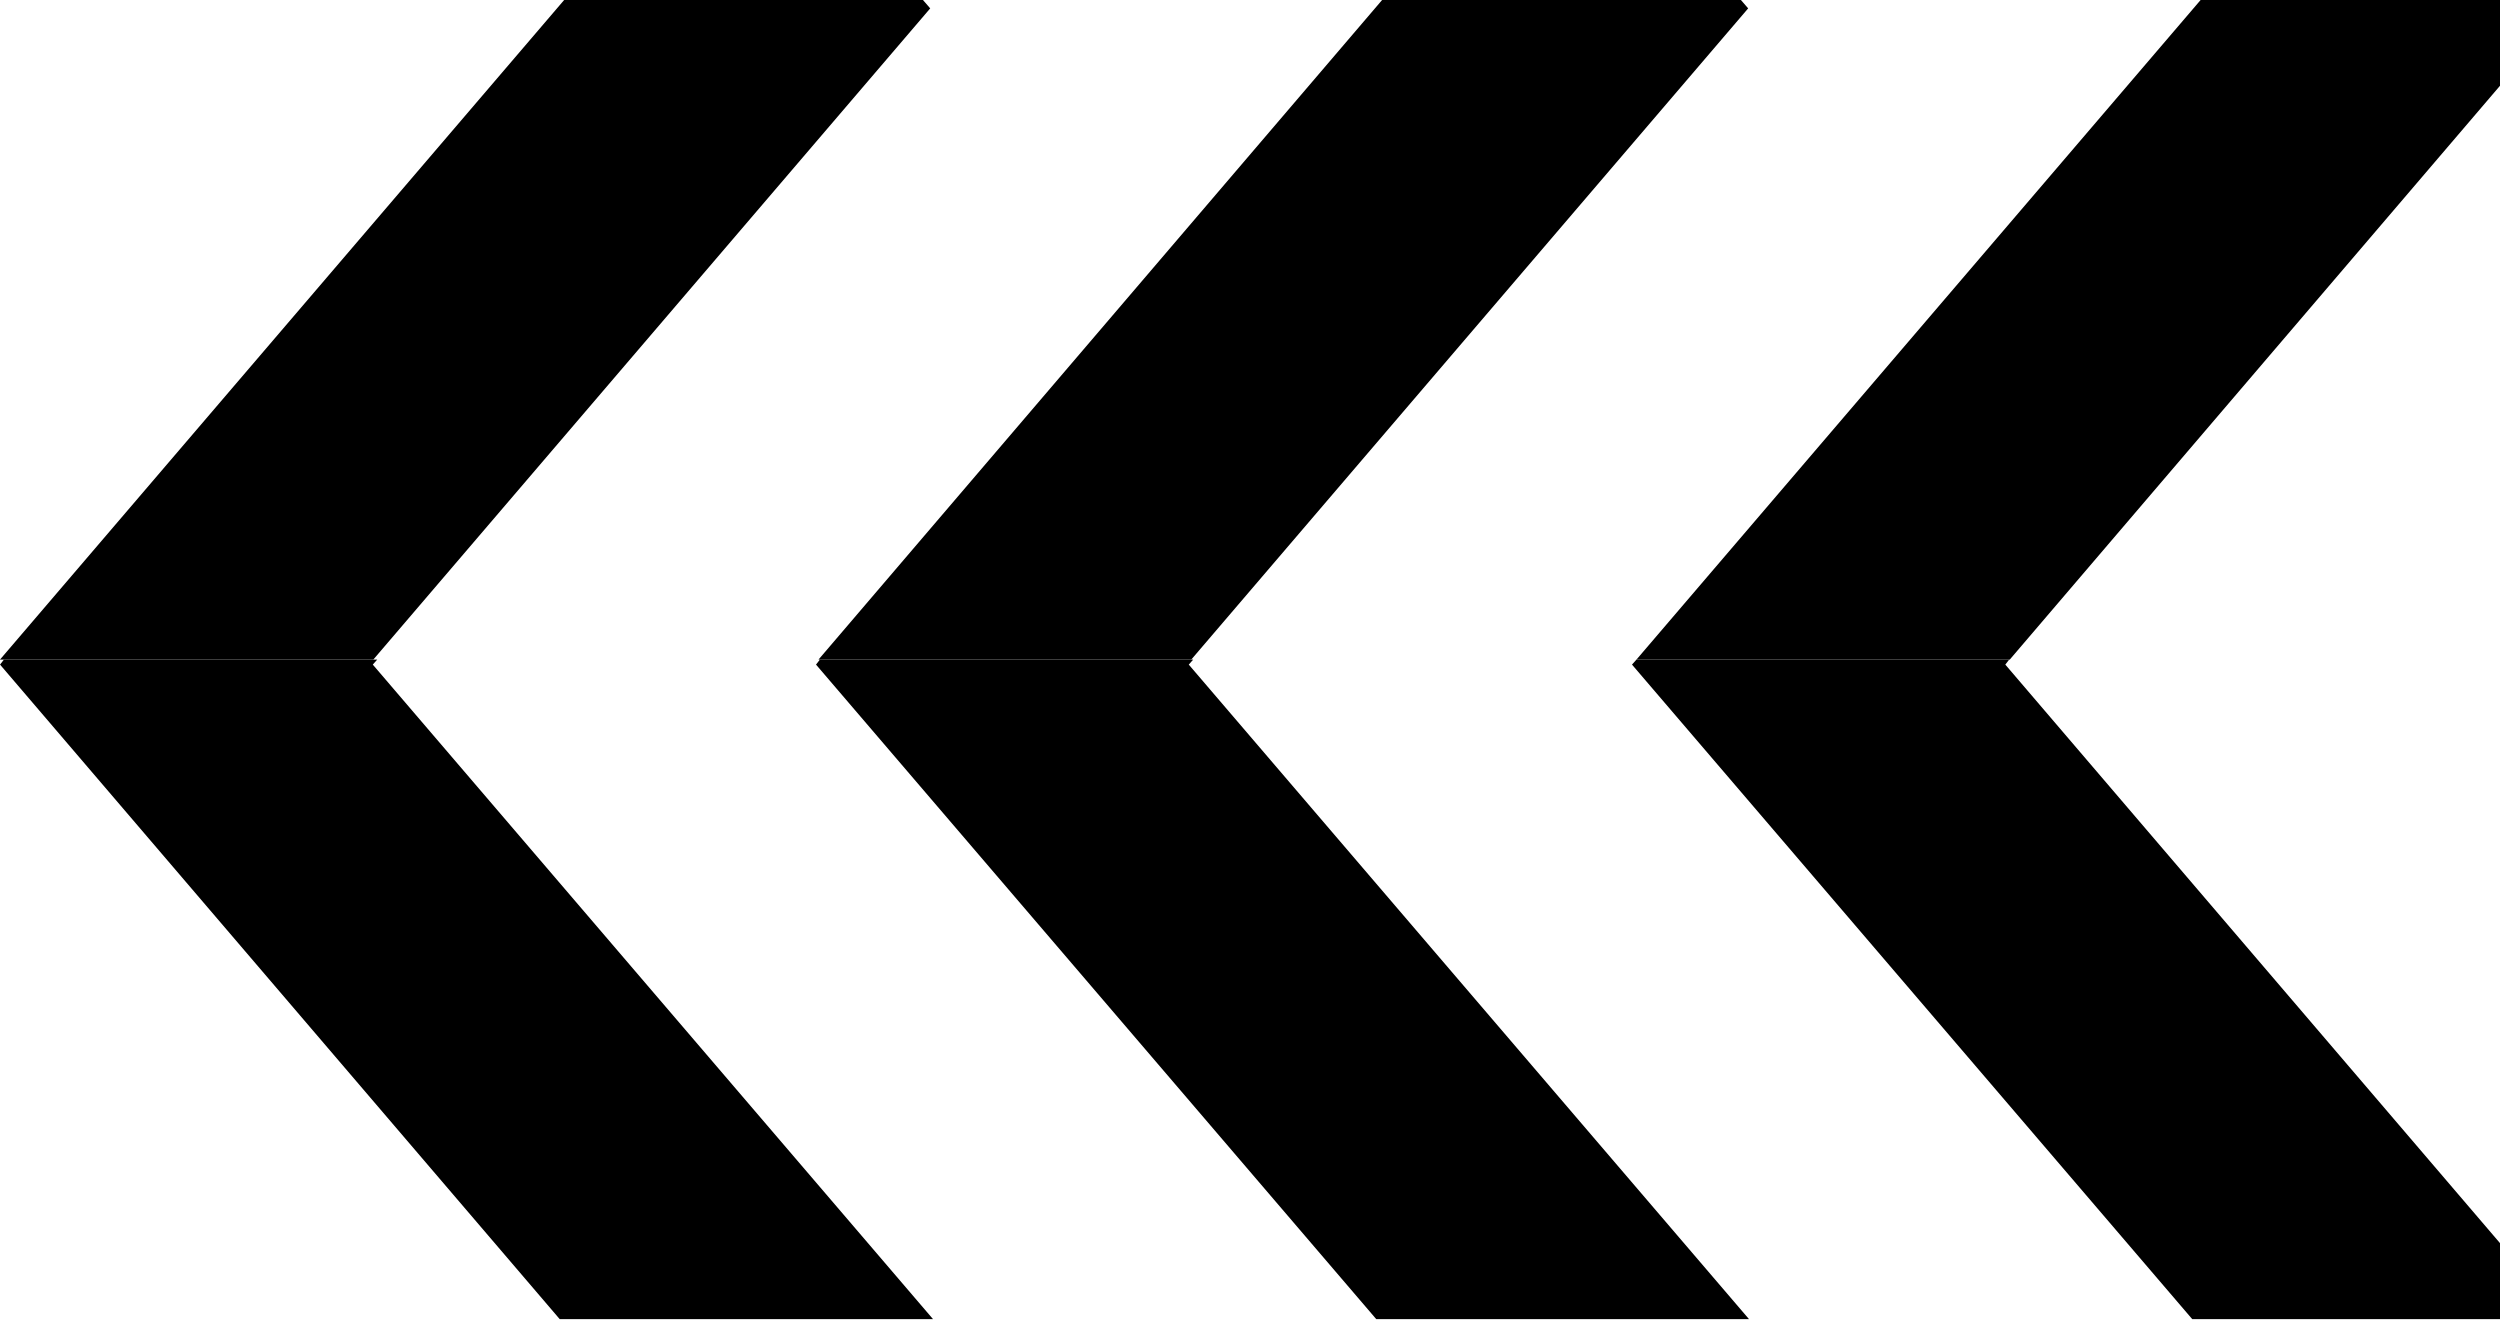
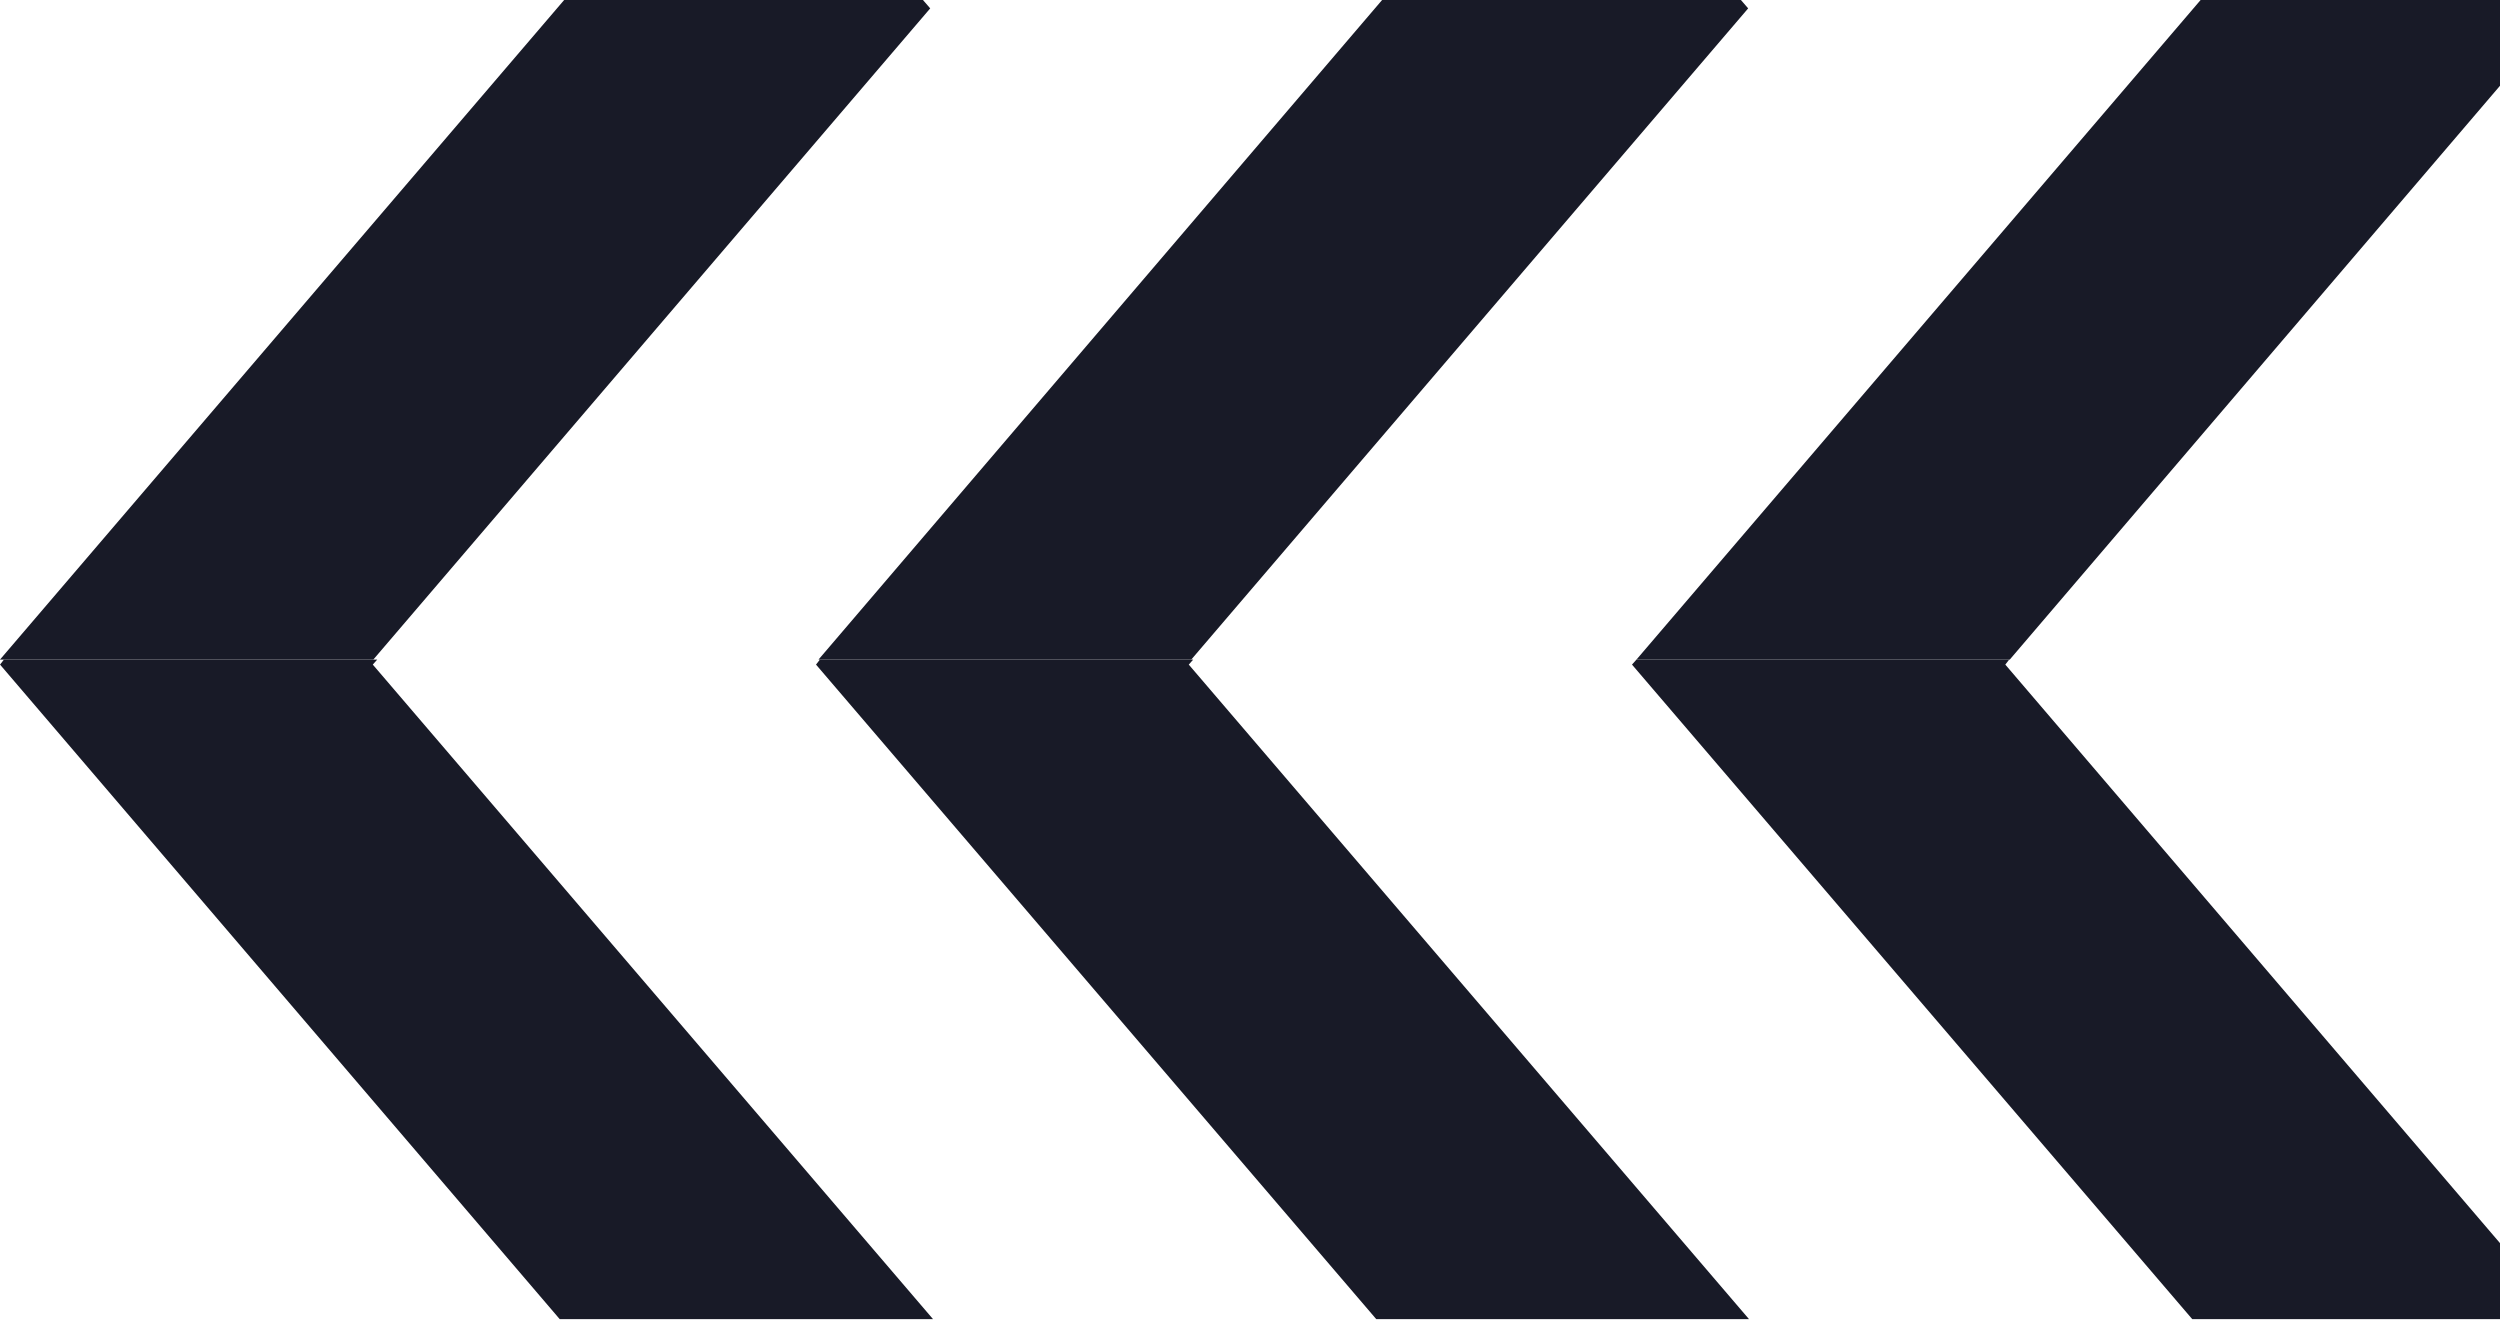
<svg xmlns="http://www.w3.org/2000/svg" width="470" height="248" viewBox="0 0 470 248" fill="none">
-   <path d="M306.815 124.944L412.142 248L482.22 248L376.998 124.944L377.732 124L307.655 124L306.815 124.944Z" fill="#000000" />
-   <path d="M223.958 124L328.655 1.574L327.291 -5.96131e-08L259.836 -3.00817e-06L153.88 124L223.958 124Z" fill="#000000" />
-   <path d="M224.328 124L154.145 124L153.411 124.944L258.738 248L328.815 248L223.489 124.944L224.328 124Z" fill="#000000" />
-   <path d="M70.183 124L174.88 1.574L173.516 -5.96133e-08L106.061 -3.00817e-06L9.83858e-06 124L70.183 124Z" fill="#000000" />
-   <path d="M70.924 124L0.741 124L0.007 124.944L105.228 248L175.411 248L70.085 124.944L70.924 124Z" fill="#000000" />
-   <path d="M377.837 124L482.43 1.574L481.171 -5.50267e-08L413.716 -3.00359e-06L307.655 124L377.837 124Z" fill="#000000" />
+   <path d="M306.815 124.944L412.142 248L482.22 248L376.998 124.944L377.732 124L307.655 124L306.815 124.944Z" fill="#181a27" />
+   <path d="M223.958 124L328.655 1.574L327.291 -5.96131e-08L259.836 -3.00817e-06L153.88 124L223.958 124Z" fill="#181a27" />
+   <path d="M224.328 124L154.145 124L153.411 124.944L258.738 248L328.815 248L223.489 124.944L224.328 124Z" fill="#181a27" />
+   <path d="M70.183 124L174.88 1.574L173.516 -5.96133e-08L106.061 -3.00817e-06L9.83858e-06 124L70.183 124Z" fill="#181a27" />
+   <path d="M70.924 124L0.741 124L0.007 124.944L105.228 248L175.411 248L70.085 124.944L70.924 124Z" fill="#181a27" />
+   <path d="M377.837 124L482.43 1.574L481.171 -5.50267e-08L413.716 -3.00359e-06L307.655 124L377.837 124Z" fill="#181a27" />
</svg>
